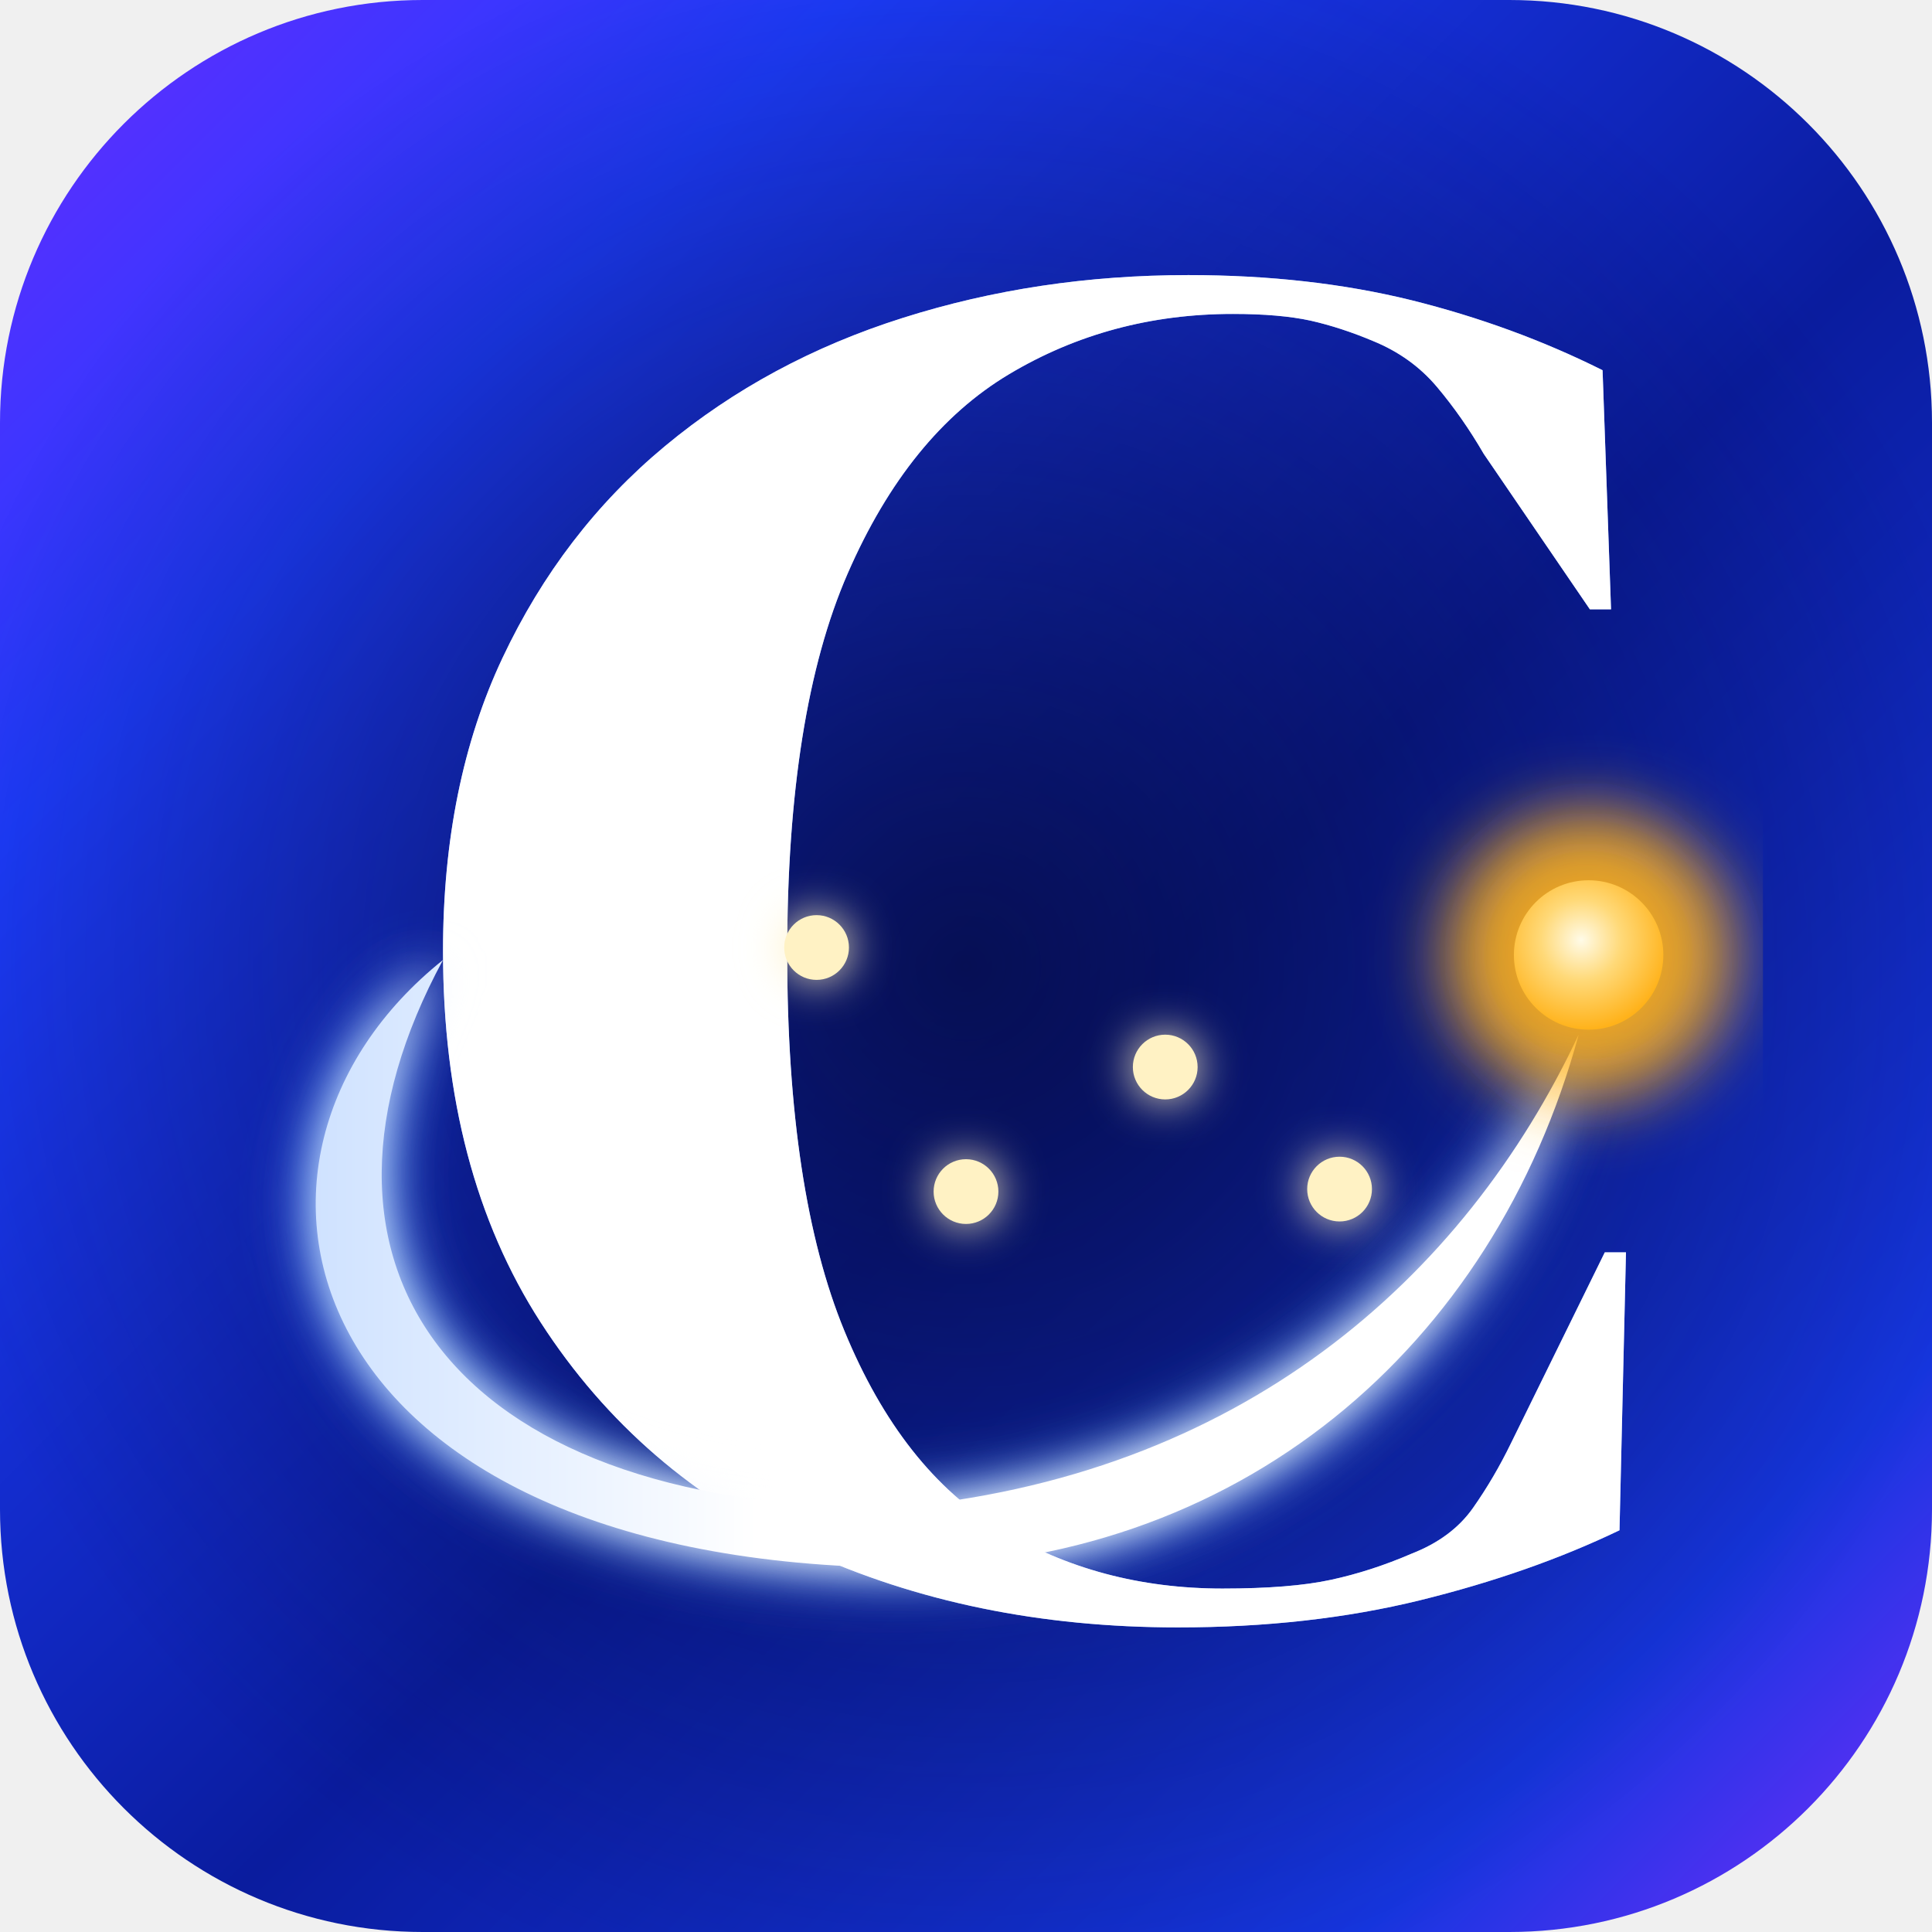
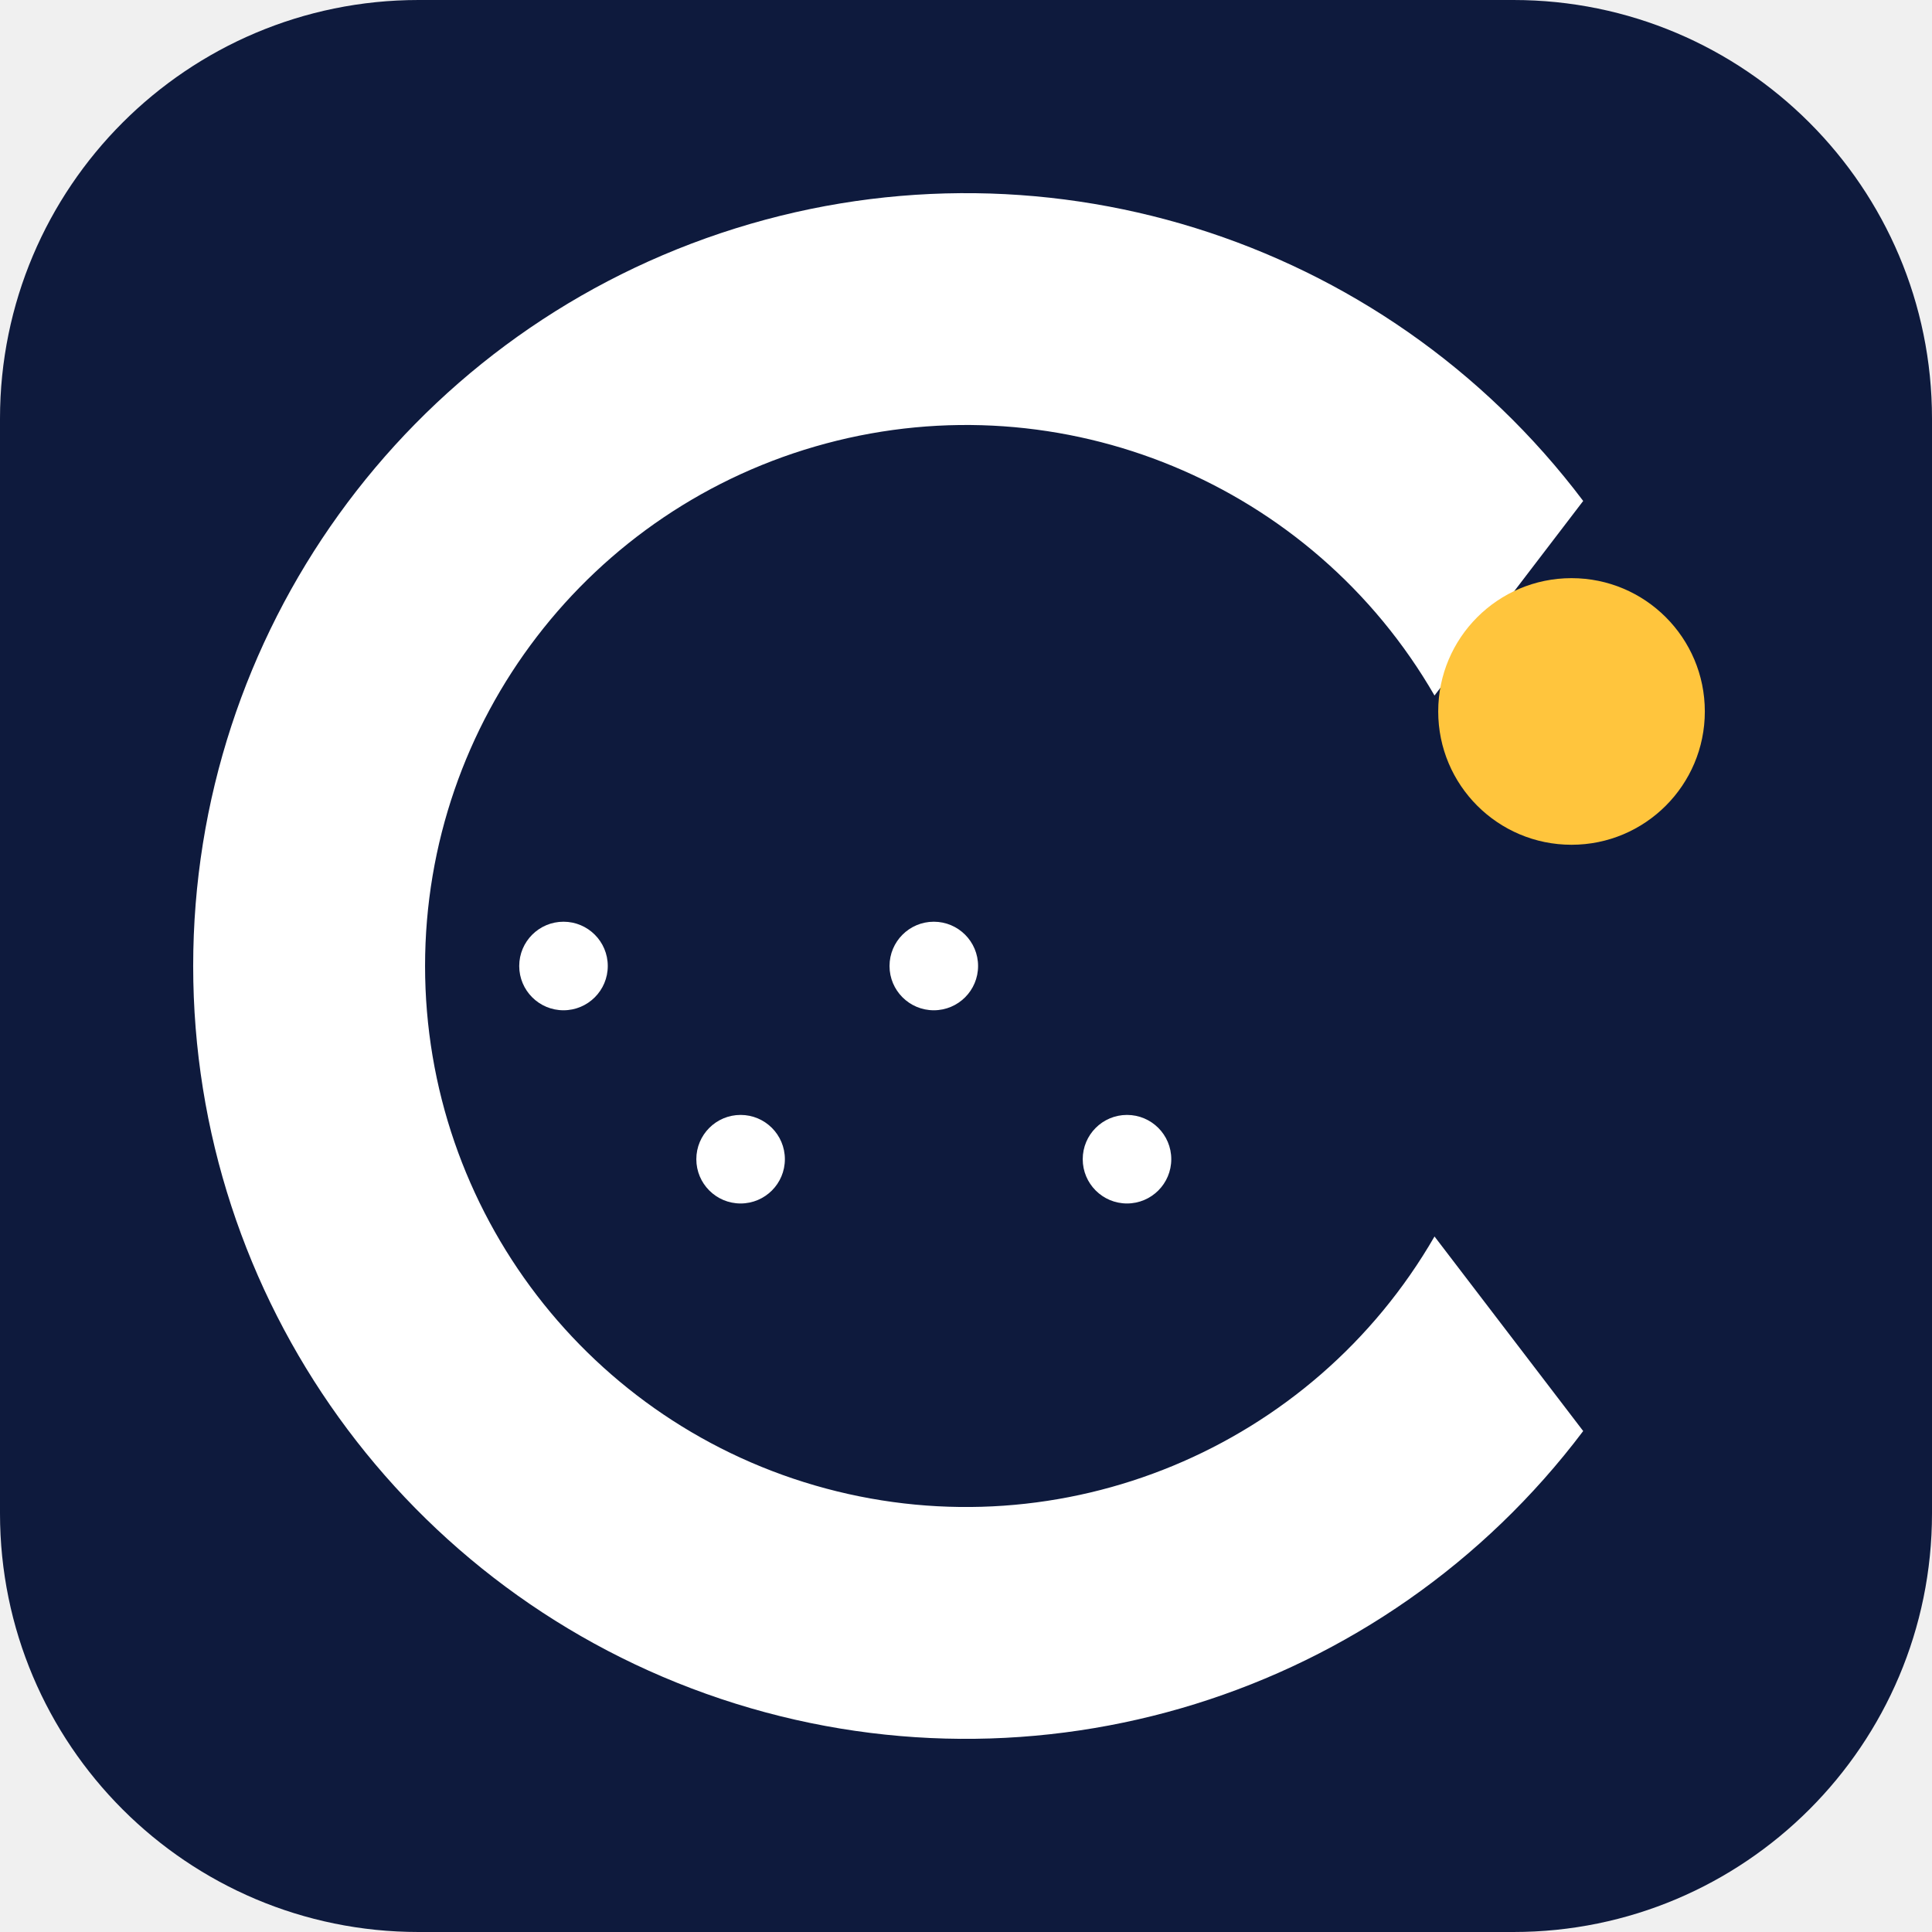
- <svg xmlns="http://www.w3.org/2000/svg" viewBox="0 0 640 640">
-   <defs>
-     <linearGradient id="fondoIcono" x1="0" y1="0" x2="1" y2="1">
-       <stop offset="0" stop-color="#6a2bff" />
-       <stop offset="0.22" stop-color="#1d3dff" />
-       <stop offset="0.55" stop-color="#0a1c9e" />
-       <stop offset="0.85" stop-color="#1636e0" />
-       <stop offset="1" stop-color="#7a2cff" />
-     </linearGradient>
-     <radialGradient id="centroIcono" cx="0.5" cy="0.5" r="0.55">
-       <stop offset="0" stop-color="#050c45" stop-opacity="0.85" />
-       <stop offset="1" stop-color="#050c45" stop-opacity="0" />
-     </radialGradient>
-   </defs>
-   <rect width="640" height="640" rx="140" fill="url(#fondoIcono)" />
-   <rect width="640" height="640" rx="140" fill="url(#centroIcono)" />
-   <svg x="56" y="62" width="528" height="512" viewBox="40 110 640 620">
-     <defs>
-       <filter id="brillo" x="-30%" y="-30%" width="160%" height="160%">
-         <feGaussianBlur stdDeviation="9" result="b" />
-         <feMerge>
-           <feMergeNode in="b" />
-           <feMergeNode in="SourceGraphic" />
-         </feMerge>
-       </filter>
-       <filter id="brilloC" x="-20%" y="-20%" width="140%" height="140%">
-         <feGaussianBlur in="SourceAlpha" stdDeviation="10" />
-         <feFlood flood-color="#6fa8ff" flood-opacity="0.85" />
-         <feComposite operator="in" in2="SourceAlpha" />
-         <feMerge>
-           <feMergeNode />
-           <feMergeNode in="SourceGraphic" />
-         </feMerge>
-       </filter>
-       <filter id="halo" x="-100%" y="-100%" width="300%" height="300%">
-         <feGaussianBlur stdDeviation="14" />
-       </filter>
-       <linearGradient id="estela" x1="0" y1="0" x2="1" y2="0">
-         <stop offset="0" stop-color="#cfe2ff" />
-         <stop offset="0.35" stop-color="#ffffff" />
-         <stop offset="1" stop-color="#ffffff" />
-       </linearGradient>
-       <radialGradient id="oro" cx="0.45" cy="0.4" r="0.6">
-         <stop offset="0" stop-color="#fffbe8" />
-         <stop offset="0.45" stop-color="#ffd978" />
-         <stop offset="1" stop-color="#ffb21a" />
-       </radialGradient>
-     </defs>
-     <path d="M150 420 C 50 500, 90 660, 330 664 C 470 664, 572 575, 606 450 C 560 548, 470 628, 330 640 C 150 640, 85 540, 150 420 Z" fill="#5aa0ff" opacity="1" filter="url(#halo)" />
-     <path d="M445.1 688.0L445.1 688.0Q362.3 688.0 295.4 657.2Q228.5 626.4 189.2 565.5Q150.0 504.7 150.0 416.5L150.0 416.5Q150.0 349.4 173.9 298.7Q197.8 248.0 239.1 213.7Q280.5 179.3 334.6 162.2Q388.8 145.0 449.3 145.0L449.3 145.0Q497.9 145.0 538.9 155.1Q579.8 165.3 615.6 183.2L615.6 183.2L619.0 279.2L610.5 279.2L567.9 216.8Q559.3 202.0 549.1 189.9Q538.9 177.8 523.5 171.5L523.5 171.5Q510.7 166.1 498.4 163.3Q486.0 160.6 467.2 160.6L467.2 160.6Q417.8 160.6 377.3 184.8Q336.8 209.0 312.5 264.8Q288.2 320.5 288.2 417.3L288.2 417.3Q288.2 513.2 311.2 569.0Q334.2 624.8 373.9 648.6Q413.5 672.4 463.0 672.4L463.0 672.4Q490.3 672.4 506.5 668.9Q522.7 665.4 538.9 658.4L538.9 658.4Q555.1 652.1 563.6 640.0Q572.1 627.9 578.9 613.9L578.9 613.9L616.5 537.4L625.0 537.4L622.4 649.0Q586.6 666.2 542.3 677.1Q497.9 688.0 445.1 688.0Z" fill="#ffffff" filter="url(#brilloC)" />
-     <path d="M150 420 C 50 500, 90 660, 330 664 C 470 664, 572 575, 606 450 C 560 548, 470 628, 330 640 C 150 640, 85 540, 150 420 Z" fill="url(#estela)" filter="url(#brillo)" />
-     <g fill="#fff2c4" filter="url(#brillo)">
-       <circle cx="300" cy="415" r="13" />
-       <circle cx="440" cy="463" r="13" />
-       <circle cx="360" cy="513" r="13" />
-       <circle cx="510" cy="512" r="13" />
-     </g>
-     <circle cx="610" cy="418" r="58" fill="#ffb21a" opacity="0.9" filter="url(#halo)" />
-     <circle cx="610" cy="418" r="30" fill="url(#oro)" />
-   </svg>
+ <svg xmlns="http://www.w3.org/2000/svg" viewBox="0 0 240 240">
+   <rect width="240" height="240" rx="52" fill="#0E1A3D" />
+   <path d="M196.67,62.23 A96,96 0 1 0 196.67,177.77 L178.20,153.60 A67.2,67.2 0 1 1 178.20,86.40 Z" fill="#FFFFFF" />
+   <circle cx="195.22" cy="88.38" r="16.56" fill="#FFC53D" />
+   <circle cx="70" cy="120" r="5.5" fill="#FFFFFF" />
+   <circle cx="92" cy="144" r="5.5" fill="#FFFFFF" />
+   <circle cx="116" cy="120" r="5.5" fill="#FFFFFF" />
+   <circle cx="140" cy="144" r="5.5" fill="#FFFFFF" />
</svg>
